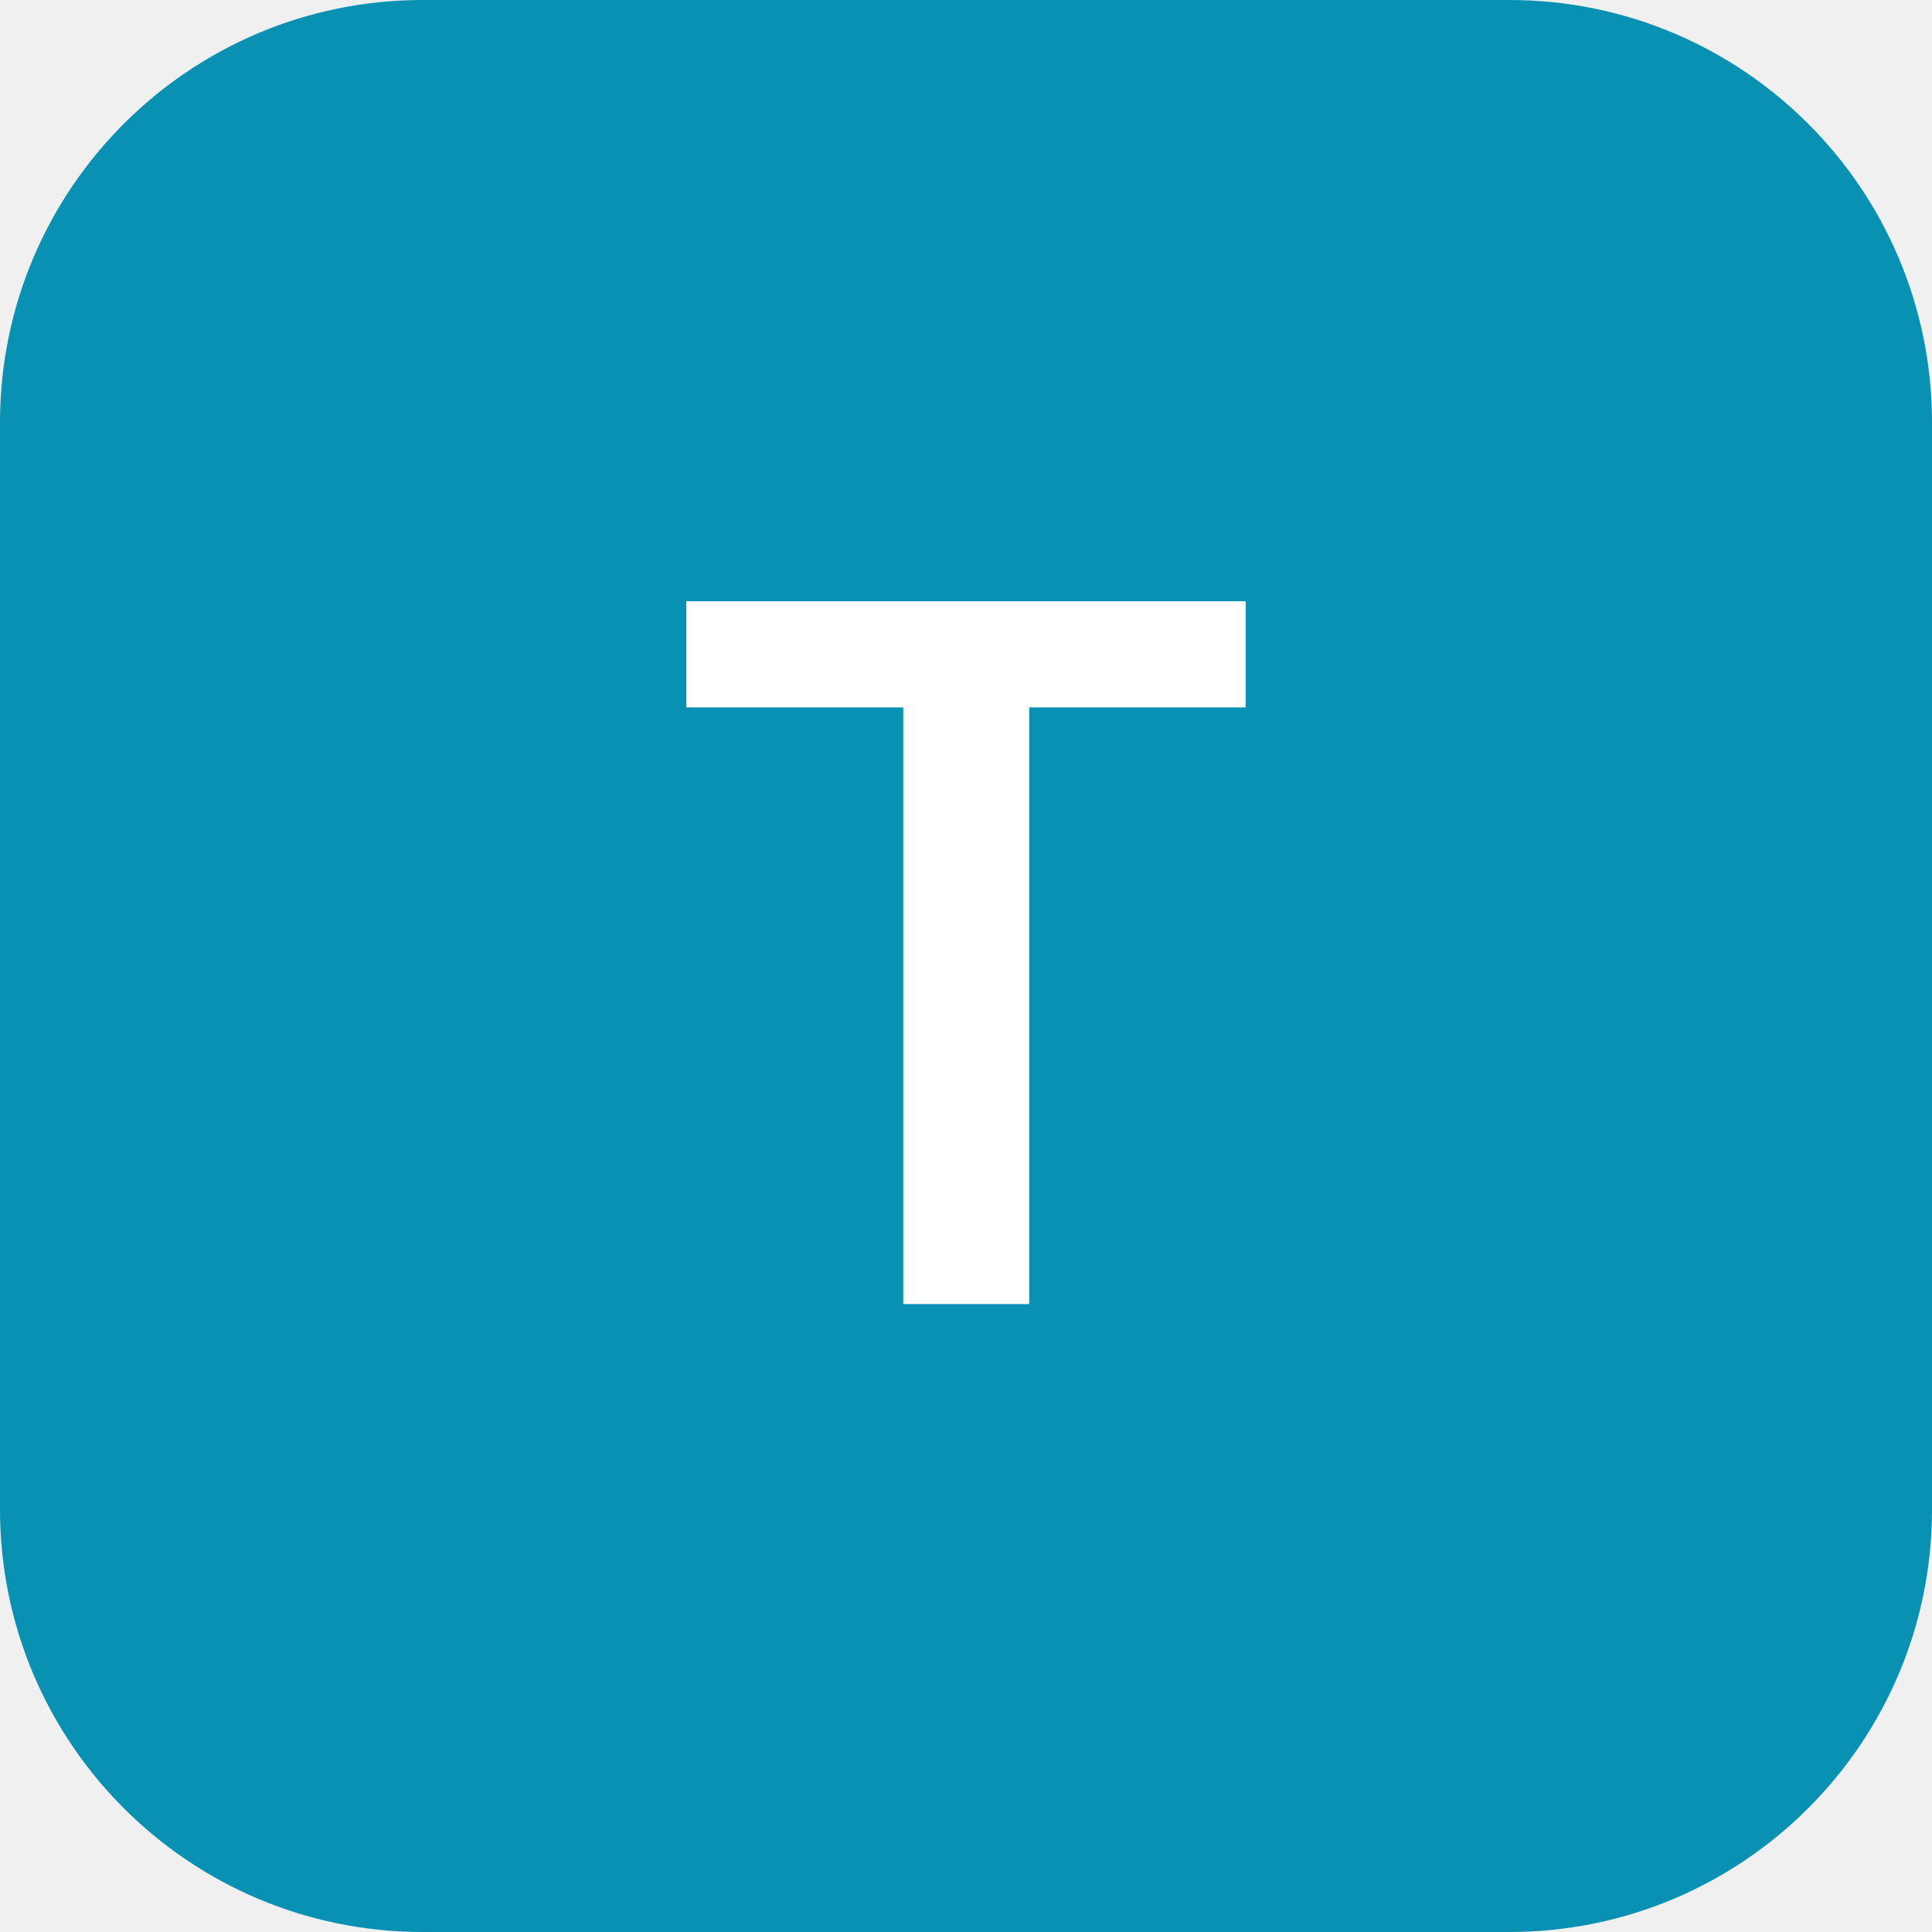
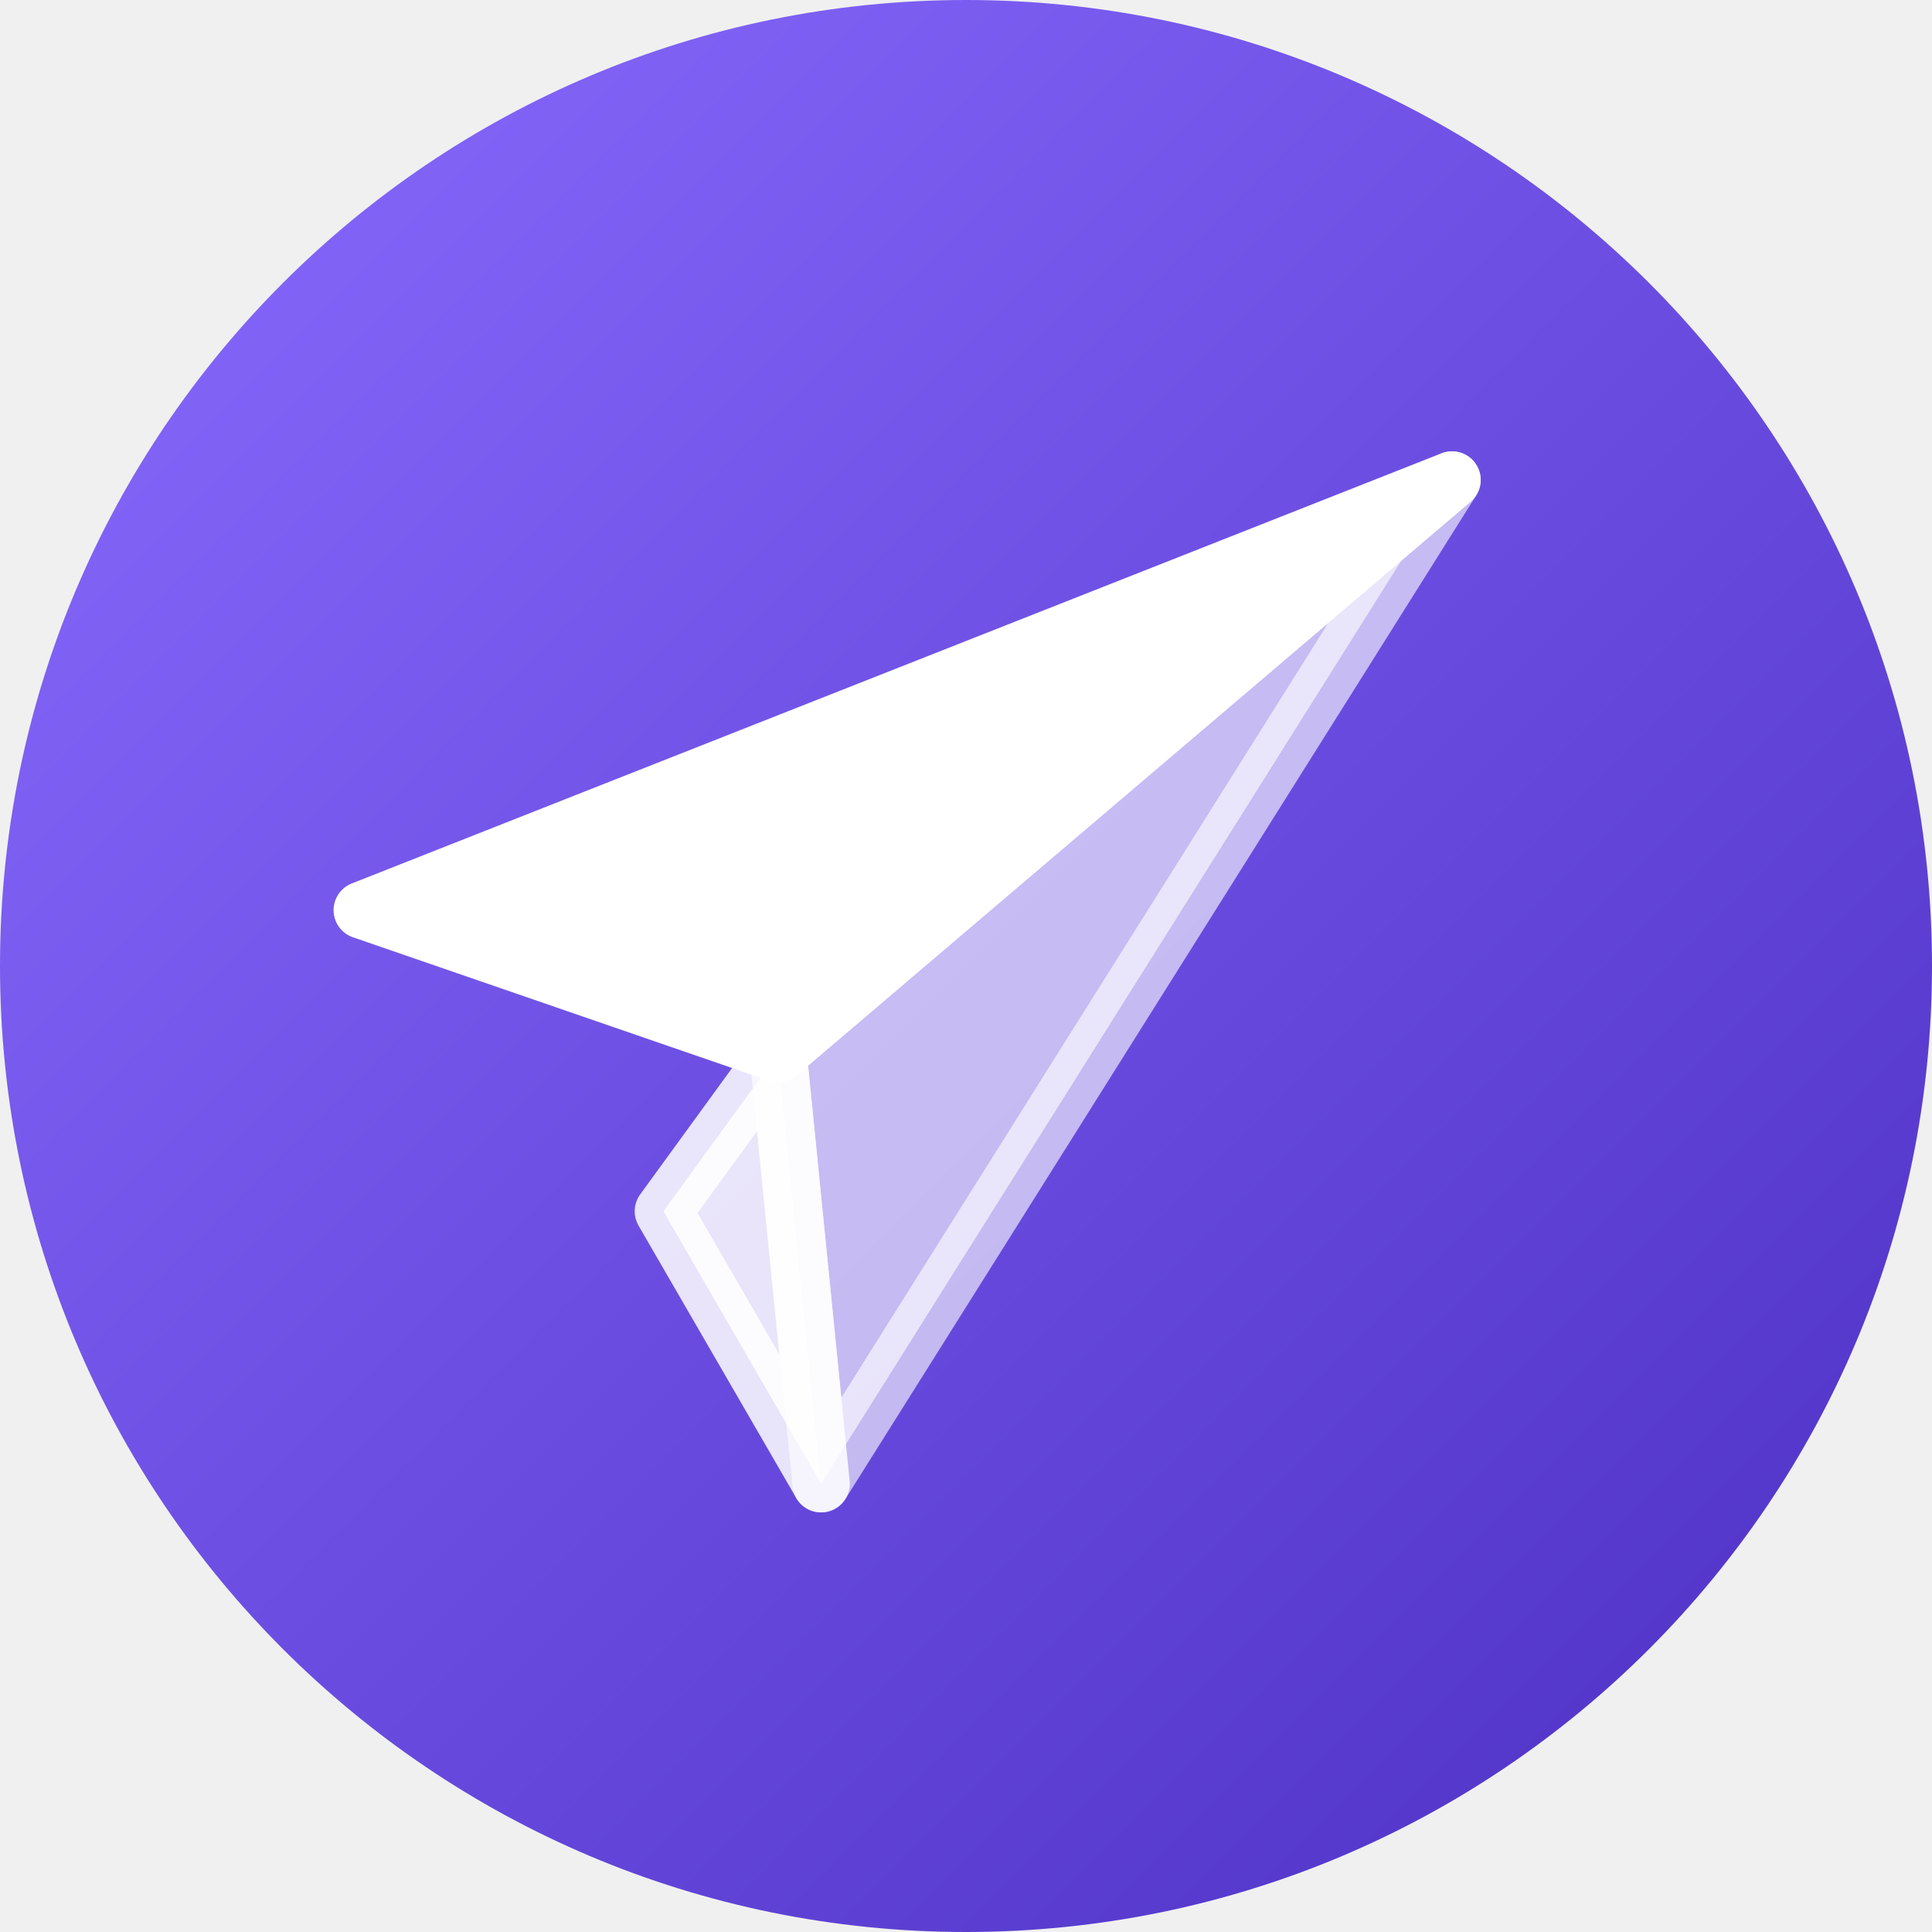
<svg xmlns="http://www.w3.org/2000/svg" viewBox="0 0 64 64">
-   <rect width="64" height="64" rx="14" fill="#0891b2" />
-   <text x="32" y="32" dy="0.35em" text-anchor="middle" font-family="ui-sans-serif, system-ui, -apple-system, sans-serif" font-size="32" font-weight="600" fill="#ffffff">T</text>
+   <defs>
+     <linearGradient id="bg" x1="0" y1="0" x2="1" y2="1">
+       <stop offset="0" stop-color="#8A6CFF" />
+       <stop offset="1" stop-color="#4B2FC2" />
+     </linearGradient>
+   </defs>
+   <circle cx="32" cy="32" r="32" fill="url(#bg)" />
+   <g transform="translate(-1 1) translate(32 32) scale(0.95) translate(-32 -32)" stroke-width="2" stroke-linejoin="round">
+     <path fill="#FFFFFF" stroke="#FFFFFF" d="M50 14 L12 29 L26.5 34 Z" />
+     <path fill="#FFFFFF" fill-opacity="0.62" stroke="#FFFFFF" stroke-opacity="0.62" d="M50 14 L26.5 34 L28 49 Z" />
+     <path fill="#FFFFFF" fill-opacity="0.85" stroke="#FFFFFF" stroke-opacity="0.85" d="M26.5 34 L28 49 L22.5 39.5 Z" />
+   </g>
</svg>
